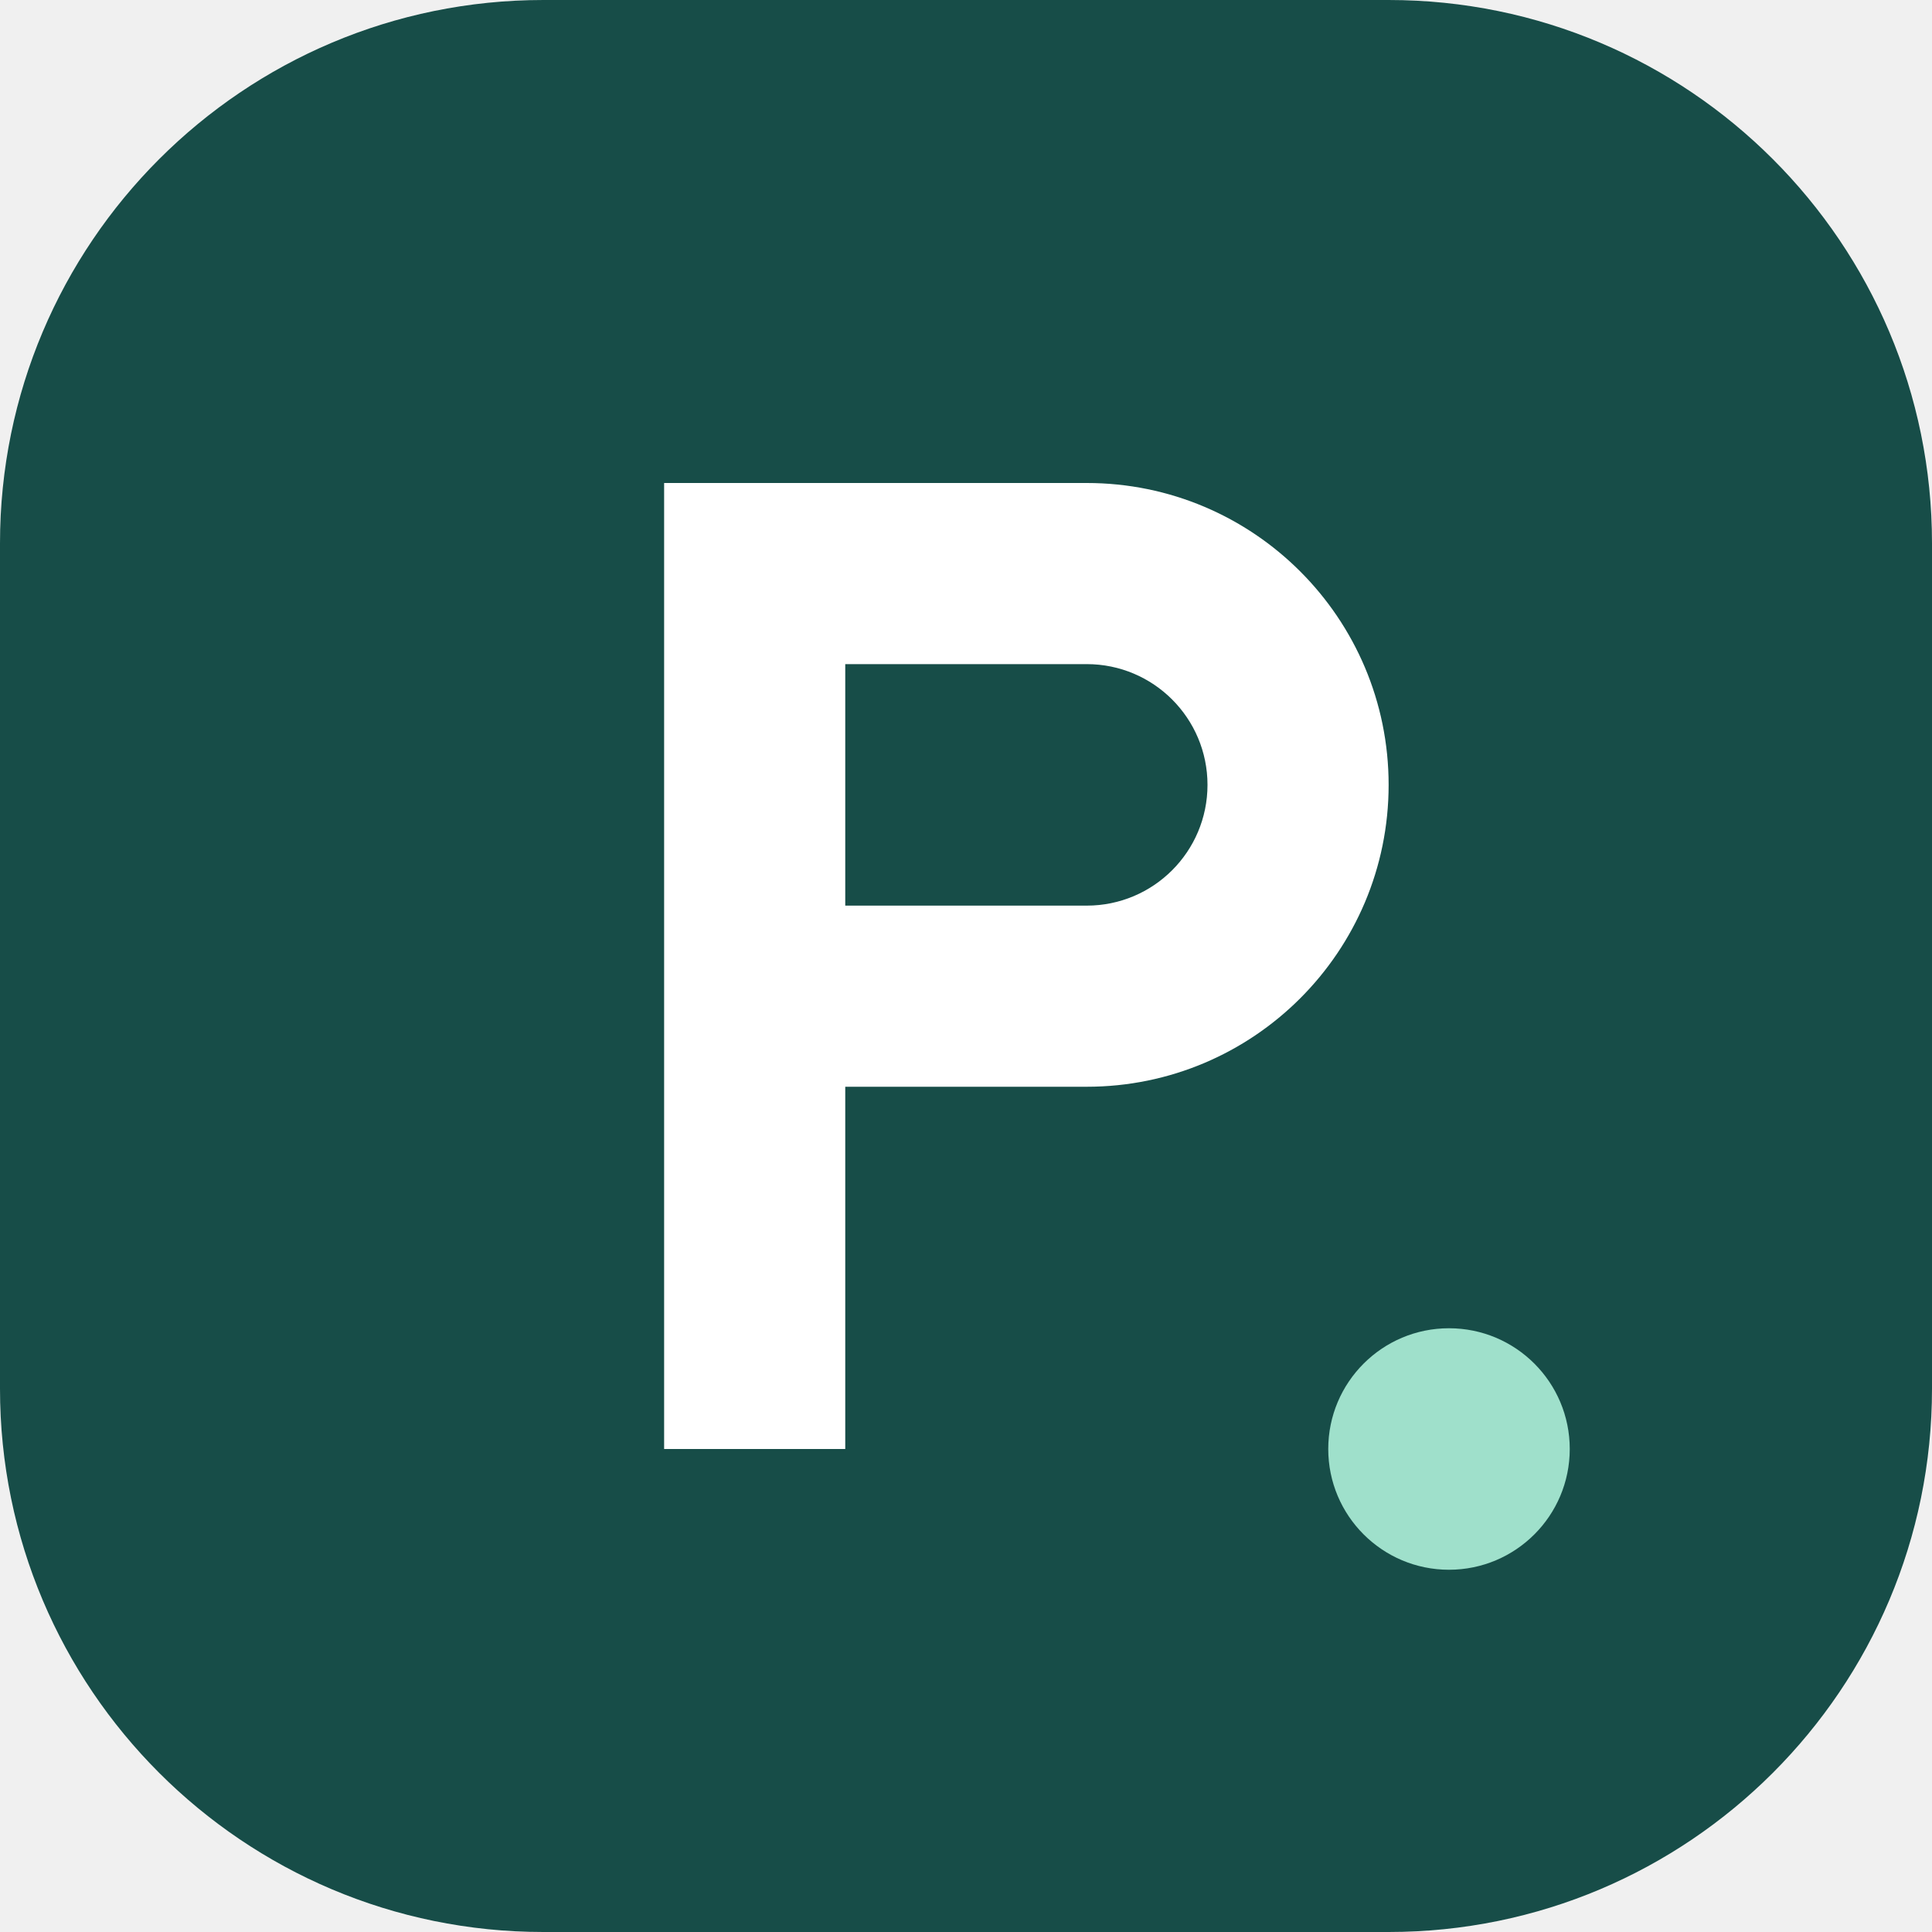
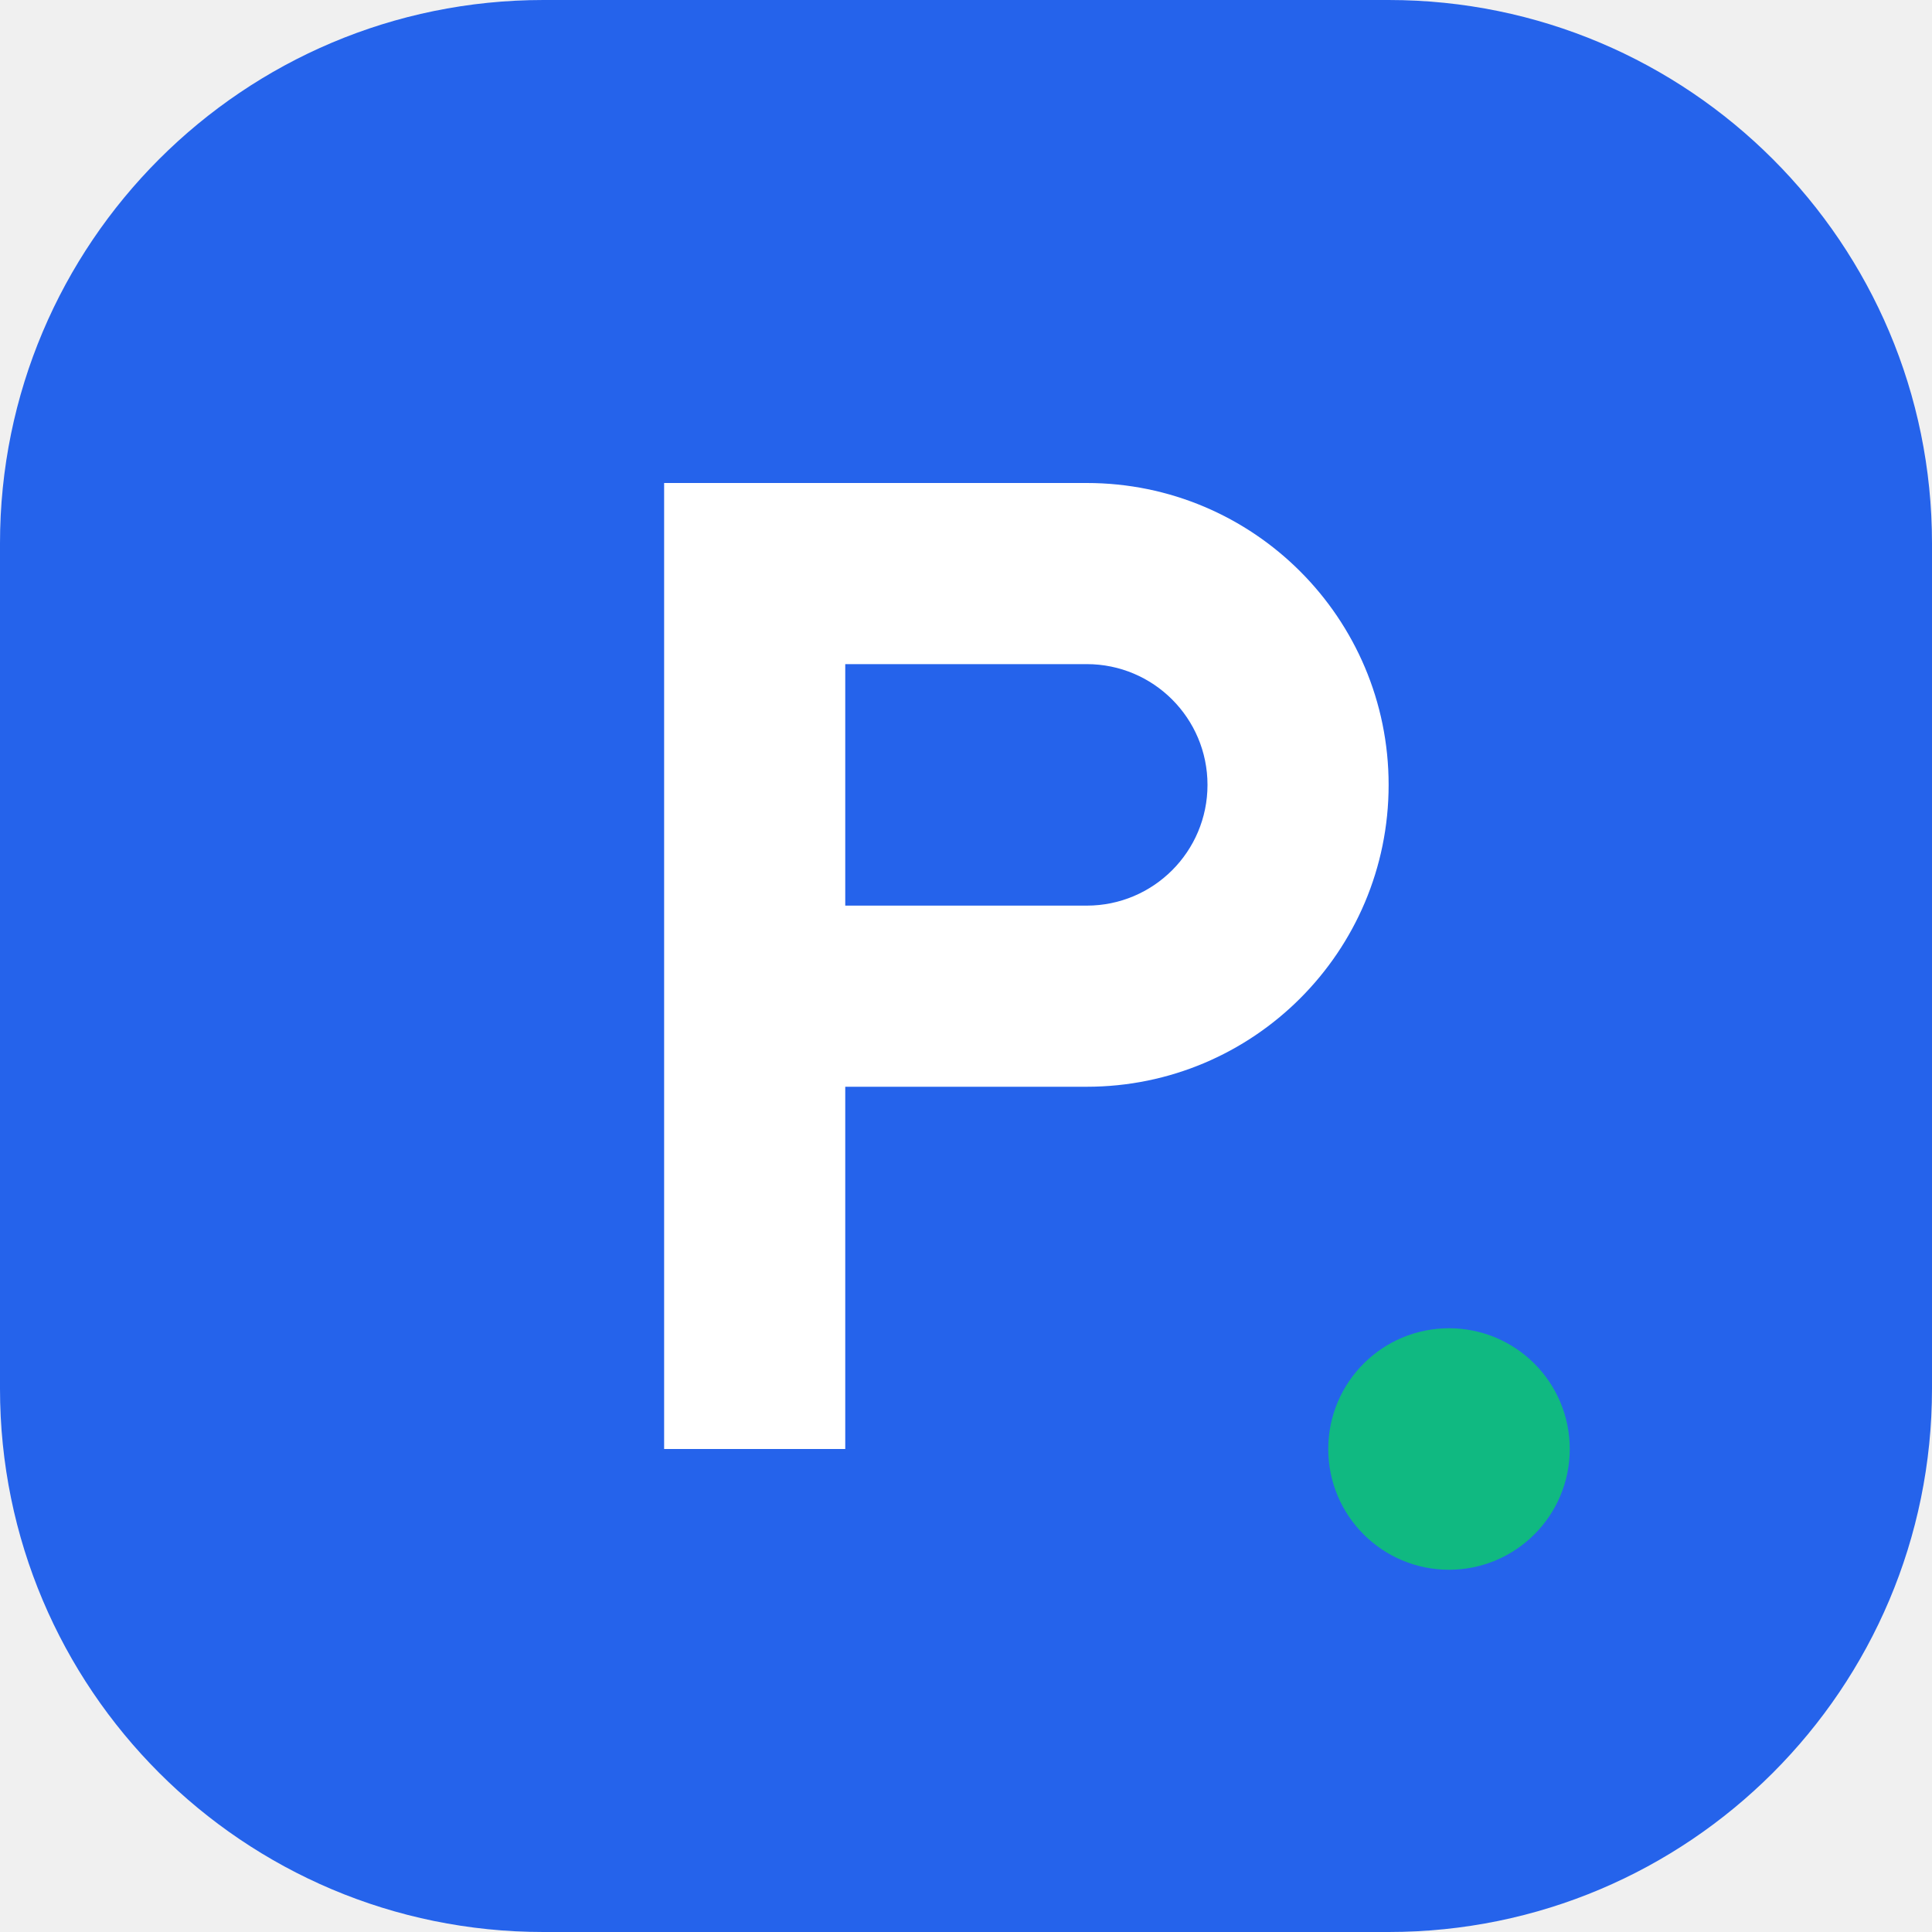
<svg xmlns="http://www.w3.org/2000/svg" viewBox="0 0 32 32">
-   <rect width="32" height="32" rx="9" fill="#174d48" />
+   <rect width="32" height="32" rx="9" fill="#2563EB" />
  <path d="M11 24V8h7a5 5 0 0 1 0 10h-4v6zm3-9h4a2 2 0 0 0 0-4h-4z" fill="#fff" />
-   <circle cx="24" cy="24" r="2" fill="#9fe0cb" />
+   <circle cx="24" cy="24" r="2" fill="#10B981" />
</svg>
